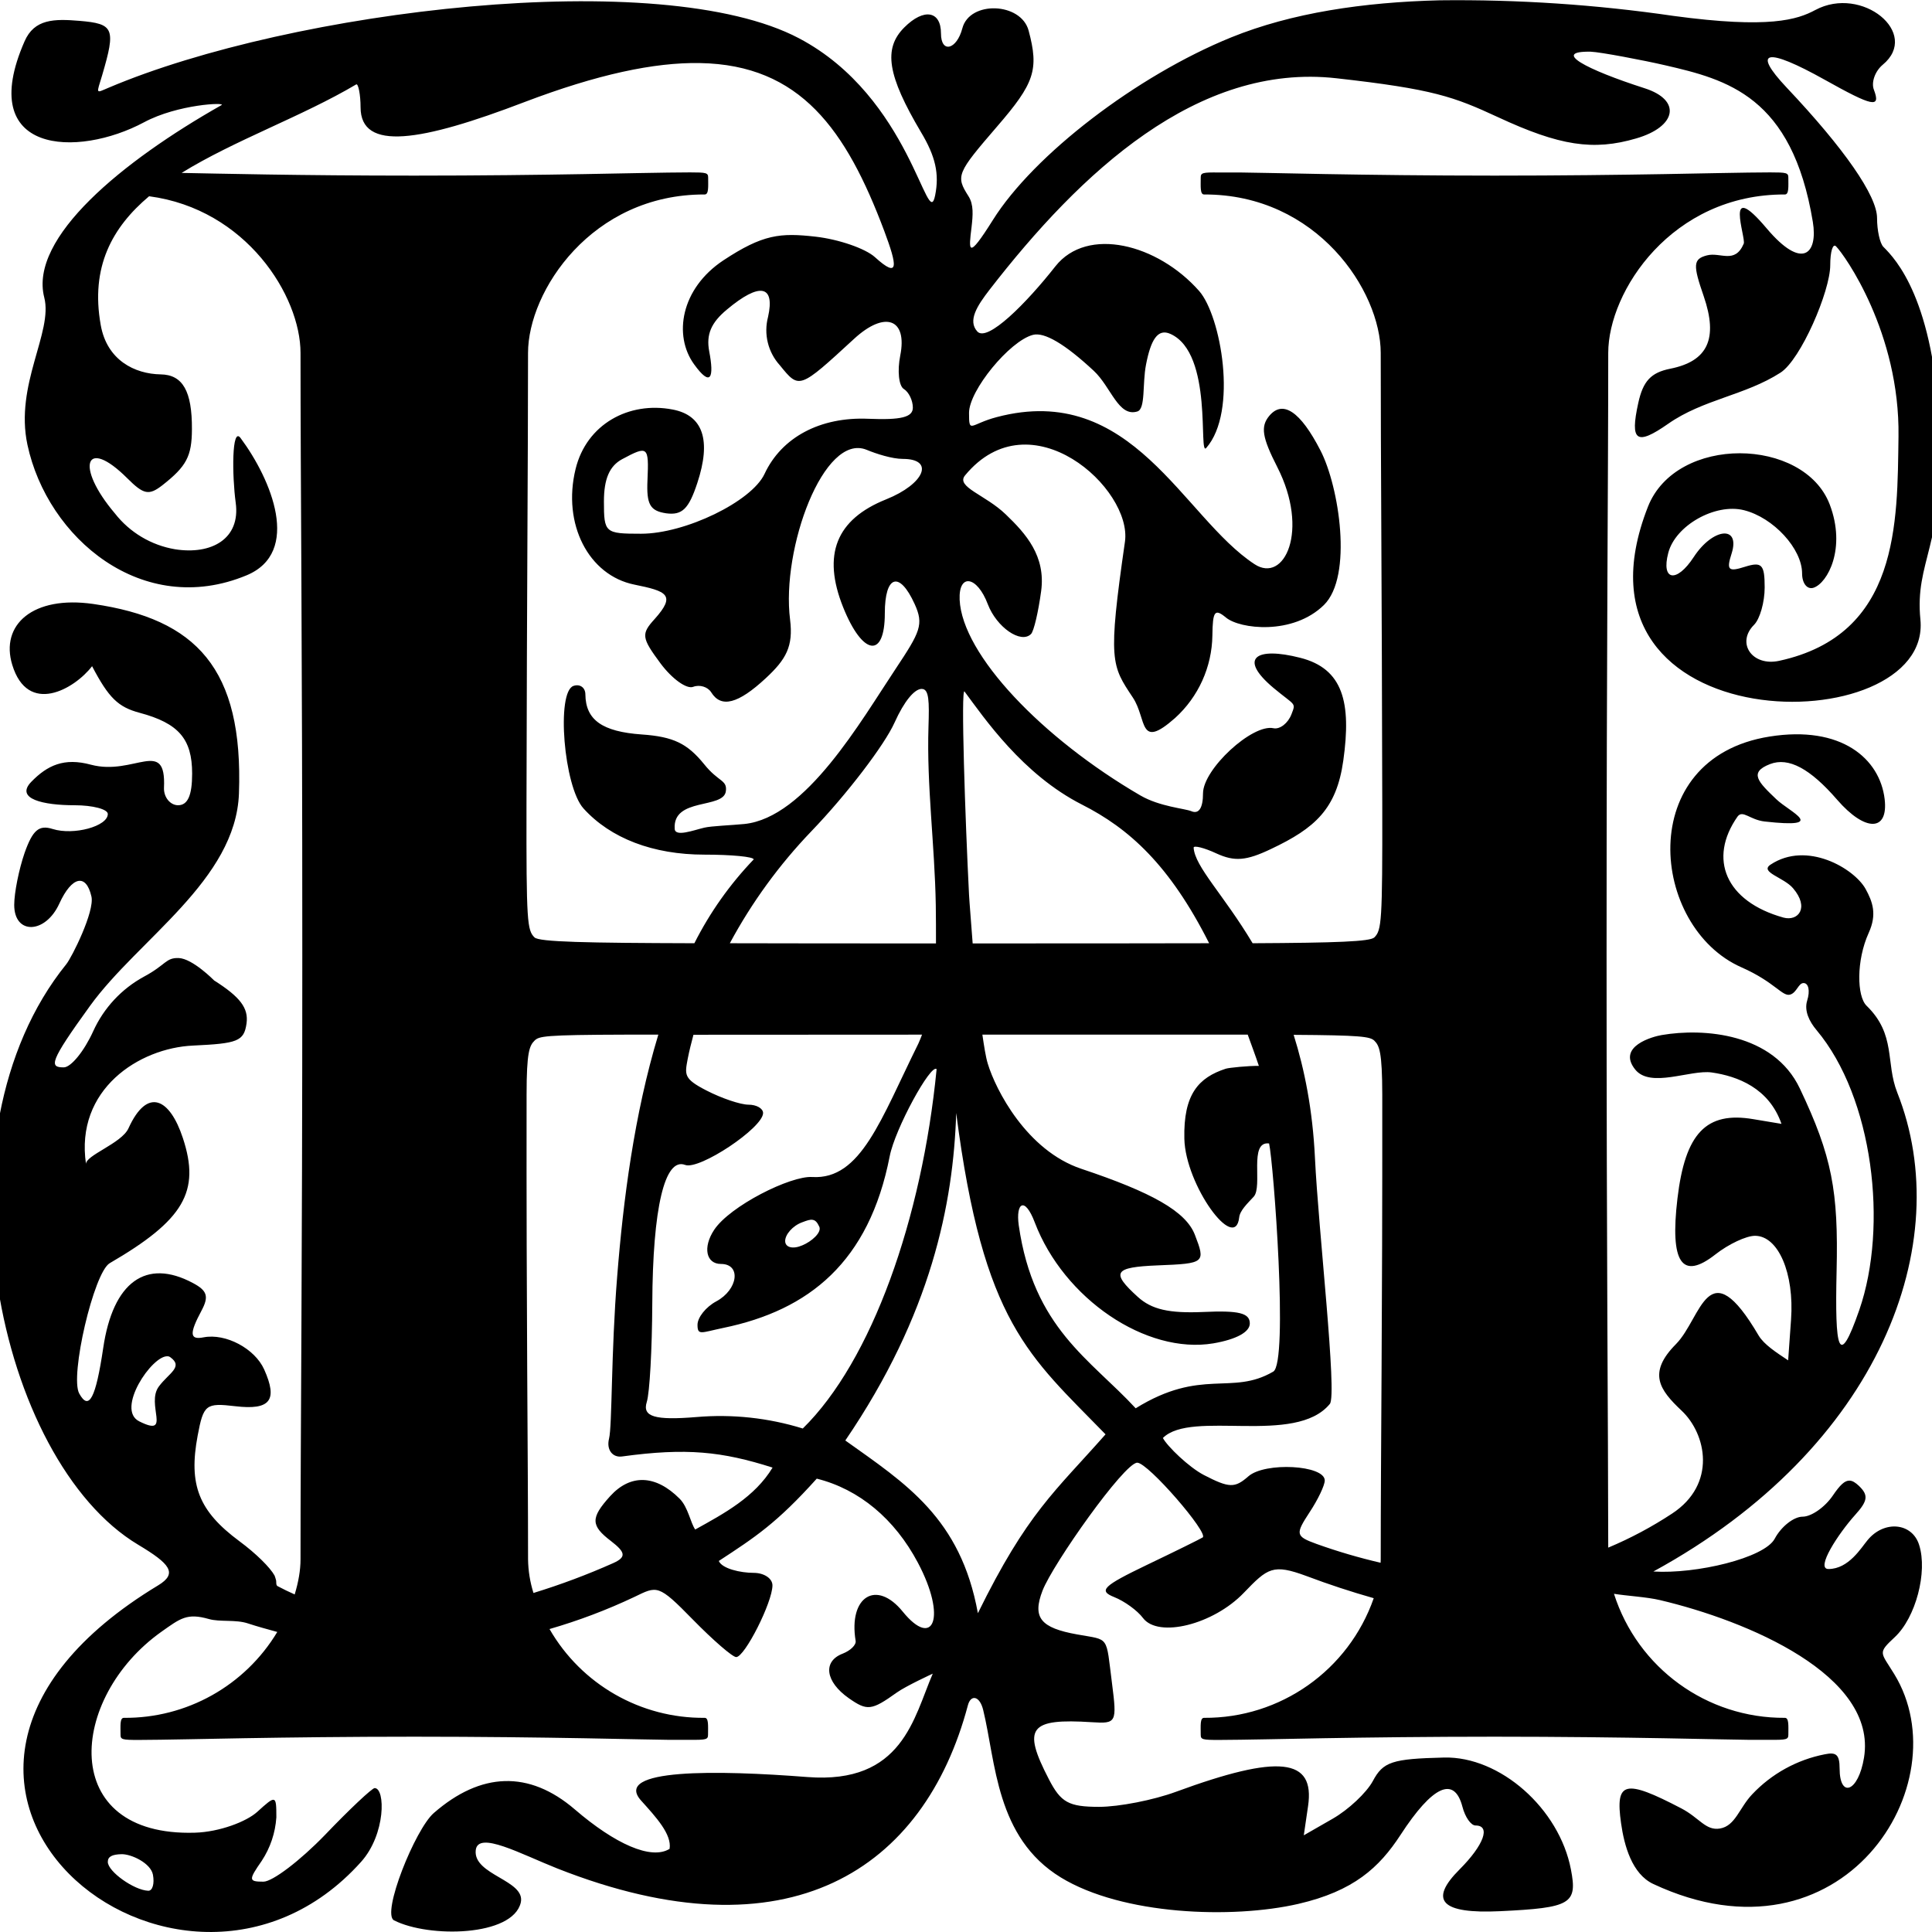
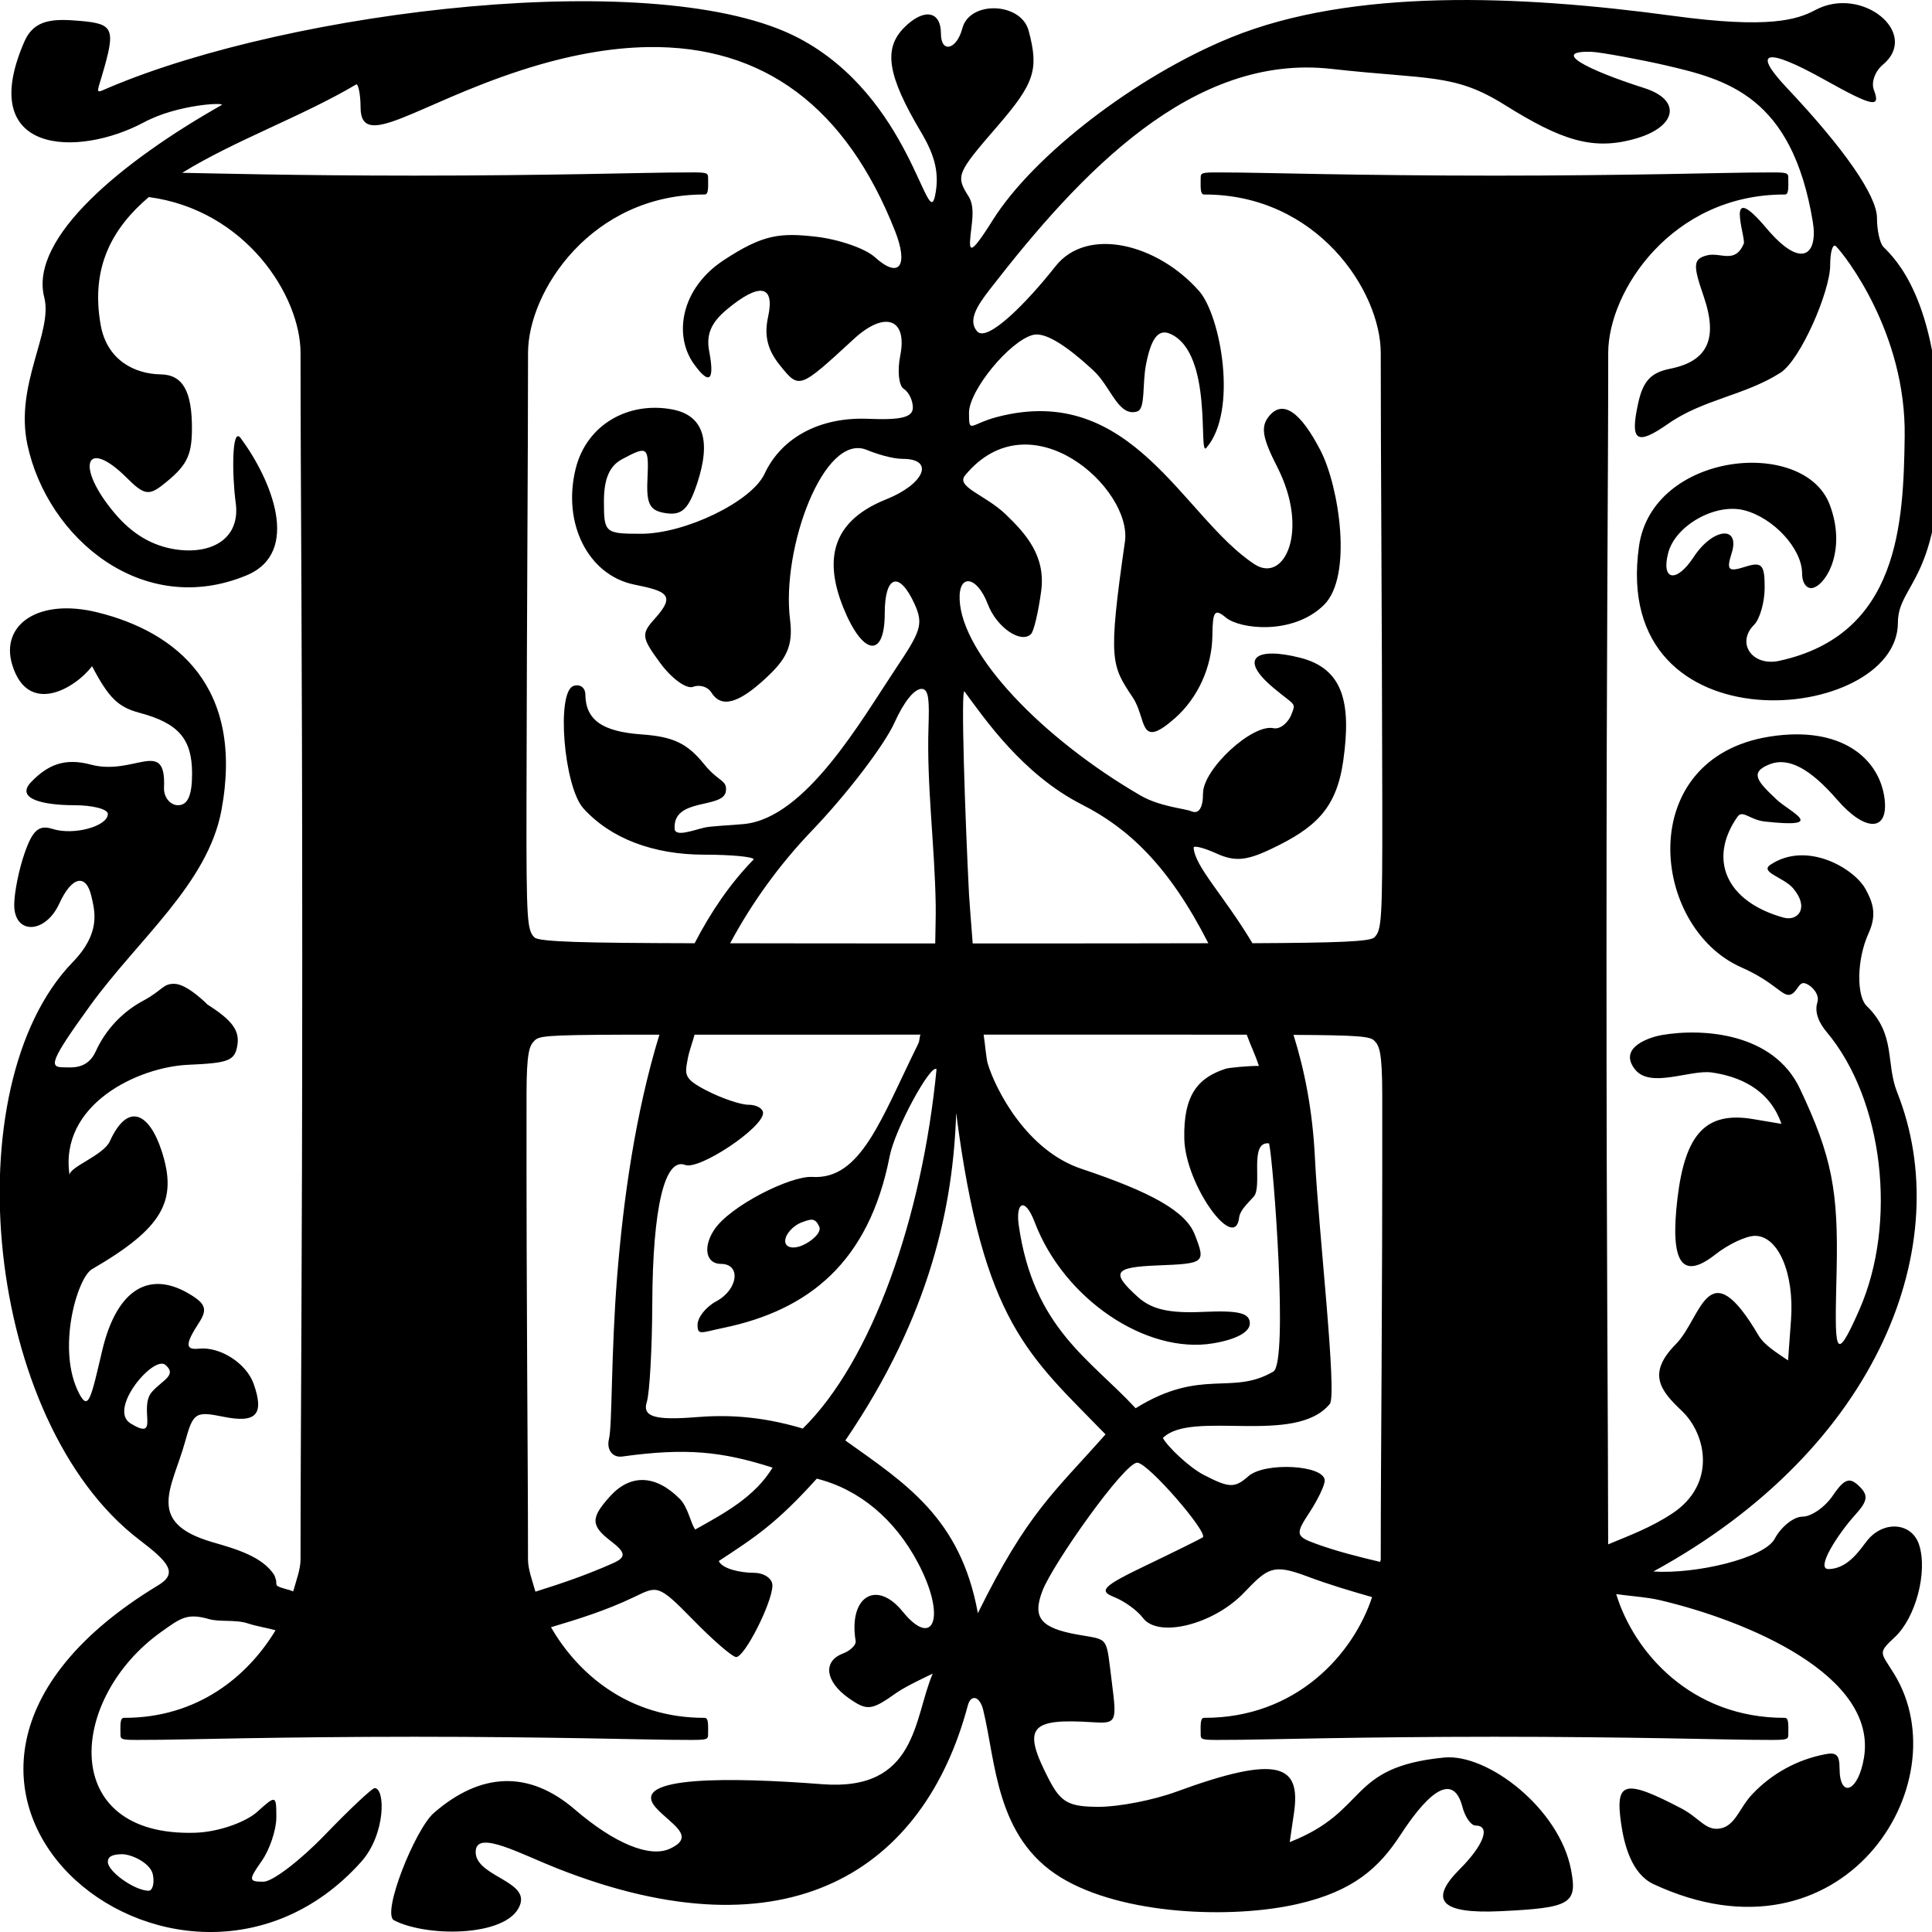
<svg viewBox="0 0 1000 1000">
-   <path d="M745.14.16c-39.39.97-76.6 6.48-107.9 19.2-48.87 19.86-102.23 60.8-123.37 94.58-13.27 21.14-12.47 15.64-11 3.66.7-6.2 1.18-11.7-1.57-16.02-6.7-10.52-6.1-11.87 14.78-36.09 19.42-22.44 21.74-29.4 16.34-49.63-3.93-14.73-30.53-15.64-34.3-1.24-2.92 11.17-11.07 13.16-11.07 2.7 0-11.76-8.9-13.22-18.98-3.13-11.01 11-8.74 24.87 8.63 54.21 7.55 12.57 9.55 21.64 7.33 32.7-3.99 19.9-12.4-50.71-70.5-81.3-71.6-37.76-262.56-14.62-357.35 25.62-6.8 2.86-6.31 3.51-3.29-6.52 7.12-24.23 6.1-26.6-11.76-28.11C28.03 9.7 17.77 9.76 12.7 21.42c-25.68 58.64 27.46 60.3 61.88 41.86 17.53-9.39 42.83-10.41 40.03-8.85C63.5 83.35 14.97 123 22.9 153.96c4.64 17.97-15.38 45.05-8.69 76.28 10.36 48.34 59.61 89.88 113.4 67.55 28.59-11.87 12.84-49.64-3.08-71.05-4.64-6.31-4.42 19.58-2.53 33.44 2.59 18.83-12.68 27.09-31.4 24.12a50.06 50.06 0 0 1-31.13-18.56c-20.77-24.49-15.37-39.92 6.37-18.23 8.52 8.52 11.22 9.06 18.18 3.67 12.51-9.82 15.27-15 15.32-29.03.1-19.69-4.75-28.21-16.18-28.37-13.38-.22-27.79-7.29-31.02-25.52-5.4-30.1 5.93-50.6 25.03-66.68 50.33 6.64 78.38 51.68 78.38 81.08 0 68.4.92 145.6.92 312.25 0 166.7-.92 243.84-.92 312.24 0 5.56-1.08 11.76-3.02 18.13a135.26 135.26 0 0 1-8.9-4.32c-.8-.48-.6-1.83-.7-2.86a25.24 25.24 0 0 0-.81-2.59c-2.32-4.2-9.6-11.43-18.23-17.8-21.04-15.6-26.38-29.13-21.58-54.65 3.02-16.07 4.2-17 19.42-15.21 18.18 2.16 22.17-3.02 15-19.04-4.86-10.8-19.86-18.78-31.3-16.62-7.28 1.46-7.55-1.83-1.07-13.92 3.83-7.23 2.91-10.25-4.53-14.19-24.23-12.94-41.38-.54-46.4 33.61-3.88 26.11-7.39 32.7-12.4 23.63-5.02-8.85 7.55-62.74 15.75-67.49 38.4-22.33 47.04-37.06 37.87-64.79-6.75-20.5-18.35-26.6-28.16-5.01-3.56 7.82-22.45 14.02-21.96 18.55-5.83-38.78 27.62-60.15 55.35-61.39 22.98-1.08 26.43-2.15 27.73-11.49 1.08-7.87-3.24-13.65-16.78-22.22 0 0-11.11-11.33-18.34-11.6-6.75-.22-6.53 3.5-17.91 9.6a60.64 60.64 0 0 0-26.33 28.27C43.61 544 36.76 552.47 33 552.47c-7.5 0-7.61-2.54 13.59-31.83 25.03-34.58 75.47-65.06 77.09-109.94 2.32-64.74-22.12-90.36-75.36-98.08C17 308.1.02 323.41 6.34 344.12c8.03 26.33 32.1 12.68 41.32.7 8.63 16.46 13.49 21.15 24.6 24.12 20.17 5.4 27.19 13.49 27.19 31.45 0 11.33-2.27 16.4-7.29 16.4-3.99 0-7.5-4.1-7.28-9.11 1.19-26.22-15.48-5.94-37.81-11.87-13.92-3.78-22.55.32-30.86 8.84-8.63 8.9 6.36 12.14 22.33 12.14 9.5 0 17.26 2.05 17.26 4.53 0 6.37-17.64 11.17-28.53 7.77-7.12-2.26-10.36.54-14.57 12.46-2.91 8.47-5.34 20.56-5.34 26.82 0 15.64 16.18 15.1 23.36-.7 6.47-14.14 13.86-15.76 16.61-3.62 1.73 7.66-10.14 31.5-13.05 35.06-71.21 88.1-35.55 256.85 37.22 300.43 16.51 9.88 20.66 14.79 10.36 21.04-169.23 102.23 11 248.05 105.03 143.12 12.84-14.3 12.63-38.19 7.02-38.19-1.3 0-12.95 10.9-25.73 24.28-12.84 13.27-27.14 24.16-31.83 24.16-7.72 0-7.77-.86-.87-10.79a46.56 46.56 0 0 0 7.56-22.5c0-11.59-.22-11.64-9.88-2.85-5.6 5.07-19.52 10.41-32.26 10.79-71.2 2.16-65.43-69.8-17.42-103.96 9.93-7.01 13.27-9.87 24.65-6.63 5.67 1.62 13.87.16 20.18 2.26 4.9 1.62 10.09 3.02 15.21 4.43a91.7 91.7 0 0 1-79.4 44.45c-2.17 0-1.73 4.1-1.73 8.74 0 2.48.86 2.7 9.33 2.7l11.33-.11c8.58 0 63.22-1.57 131.36-1.57 68.19 0 122.83 1.62 131.41 1.62h11.33c8.47.06 9.33-.16 9.33-2.7 0-4.58.38-8.68-1.72-8.68a91.7 91.7 0 0 1-80.33-45.96 292.4 292.4 0 0 0 43.8-16.56c11.98-5.78 12.3-6.86 30.43 11.7 10.41 10.63 20.5 19.37 22.39 19.37 4.42 0 18.77-28.38 18.77-37.12 0-3.56-4.31-6.47-9.7-6.47-6.86 0-16.35-2.16-18.08-6.15 18.88-12.35 30-19.58 50.71-42.62 22.01 5.5 40.35 20.88 52.33 43.48 15.1 28.43 8.09 44.94-7.82 25.36-13.65-16.83-28.16-7.77-24.39 15.1.38 2.16-2.7 5.07-6.69 6.64-10.46 3.99-9 14.56 3.19 23.09 9.49 6.63 11.7 6.42 24.76-2.92 4.74-3.4 18.66-9.81 18.66-9.81-9.87 22.82-15.59 57.34-64.9 53.51-46.5-3.61-101.1-4.53-86.04 12.2 7.55 8.4 15.97 17.42 14.73 24.97-9.55 5.93-28.32-2.59-49.04-20.4-23.74-20.38-48.66-19.36-72.99 1.84-9.66 8.36-27.24 52.17-20.6 55.57 18.06 9.17 61.38 8.41 65.6-9.17 2.69-11.66-24.72-14.2-23.31-27.14 1.13-10.25 23.36 2 42.18 9.44 119.98 47.37 190 .43 212.55-84.42 1.51-5.78 6.15-4.97 7.93 2.42 6.58 26.92 6.48 66.03 40.14 86.64 31.94 19.53 88.74 21.58 123 13.7 28.59-6.63 41.8-18.72 52.87-35.7 16.61-25.53 27.83-30.65 32.04-14.57 1.4 5.4 4.42 9.7 6.8 9.7 7.98 0 4.31 10.1-8.2 22.66-16.24 16.19-9.6 23.15 20.87 21.7 36.69-1.74 40.14-3.79 36.69-21.59-6.04-31.56-36.74-58.64-65.65-57.94-26.92.65-31.56 2.16-36.9 12.2-3.24 5.98-12.57 14.78-20.77 19.47l-14.95 8.58 2.21-15.1c3.67-24.93-15.1-26.98-68.3-7.45-11.64 4.31-29.6 7.82-39.86 7.82-15.75 0-19.8-2.27-26-14.3-13.87-26.75-10.14-31.6 22.44-29.5 12.52.8 12.84.16 10.25-20.07-3.24-25.2-1.08-22.28-17.96-25.36-19.1-3.4-23.36-8.74-18.02-22.66 5.4-13.91 42.35-66.24 49.04-66.24 5.6 0 37.11 36.47 33.87 38.68-1.24.8-14.24 7.23-28.91 14.24-22.66 10.9-25.2 13.32-16.94 16.62 5.34 2.1 12.08 7 14.94 10.84 7.93 10.52 36.47 3.4 52.22-13.06 12.36-12.84 15-15.1 32.48-8.63a433.71 433.71 0 0 0 34.74 11.44 92.36 92.36 0 0 1-87.82 61.93c-2.16 0-1.73 4.1-1.73 8.74 0 2.48.86 2.7 9.39 2.7l11.27-.11c8.63 0 63.23-1.57 131.42-1.57 68.13 0 122.78 1.62 131.41 1.62h11.27c8.47.06 9.4-.16 9.4-2.7 0-4.58.37-8.68-1.79-8.68a92.25 92.25 0 0 1-88.47-64.2c6.58 1.08 16.83 1.62 23.73 3.24 45.32 10.68 112.65 38.95 105.69 81.57-2.92 17.8-12.63 21.3-12.63 5.55 0-7.33-1.94-8.47-7.71-7.28a70.16 70.16 0 0 0-37.5 20.66c-6.74 7.07-8.73 16.4-16.72 17.75-7.44 1.24-10.63-5.56-20.07-10.46-29.29-15.27-34.2-14.03-31.12 7.71 1.62 11.49 5.6 26.33 16.77 31.5 97.65 45.59 159.47-51.84 124.62-108.7-7.01-11.49-8.8-10.63.27-19.1 10.84-10.08 17.1-33.71 12.62-47.74-3.61-11.54-18.07-12.9-26.65-2.53-3.34 3.99-9.81 15-20.28 15-6.9 0 5.13-18.35 13.86-28.06 6.53-7.23 6.91-10.14 1.95-14.94-1.84-1.73-3.35-2.7-4.86-2.75-2.53-.11-5.02 2.32-8.68 7.71-4.1 6.04-11.12 10.95-15.65 10.95-4.58 0-11.11 5.13-14.46 11.44-5.4 9.98-40.67 18.34-62.79 16.94 117.6-64.2 157.04-170.31 126.24-247.89-6.15-15.53-.49-29.94-15.86-44.93-5.08-4.86-5.4-23.47 1.07-37.71 4.43-9.71 2-16.19-1.61-22.77-5.88-10.57-30.38-25.08-49.2-12.57-5.83 3.89 6.9 6.58 11.65 12.2 8.63 10.08 2.7 17.26-4.96 15.2-29.94-8.35-39.12-30.42-23.74-52.32 2.7-3.56 6.36 1.72 14.03 2.59 33.28 3.72 13-4.86 6.04-11.5-9.39-8.95-14.46-13.91-3.24-18.23 9.55-3.67 20.72 2.32 34.69 18.45 14.56 16.78 26.6 16.62 24.6-.32-2.48-20.88-22.34-38.3-59.56-32.37-70.35 11.17-61.71 98.72-14.56 119.44 17.47 7.71 21.25 15.48 25.35 14.08 3.3-1.08 4.15-5.93 6.8-5.93 2.59 0 3.45 4.04 1.89 9-1.68 5.3 1.07 10.9 4.85 15.38 29.3 34.9 37.12 101.42 22.12 144.8-10.8 31.07-12.68 20.6-11.76-20.18.97-41.27-2.32-59.3-19.04-94.46-13.6-28.65-49.8-31.35-71.48-27.63-4.59.76-23.3 5.83-13.76 17.8 7.88 9.93 28.6 0 39.65 1.57 13.27 1.89 29.67 8.04 36.1 26.6l-14.57-2.43c-24.39-4.15-35.29 7.28-39.28 41.1-3.94 33.3 2.32 42.52 19.7 28.87 6.74-5.29 15.9-9.6 20.44-9.6 12.08 0 20.39 19.42 18.66 43.42l-1.5 21.04c-6-3.99-12.41-8.09-15.27-12.84-26.44-45.04-29.35-9.22-42.78 4.43-14.84 14.94-8.53 23.68 2.86 34.41 12.94 12.14 18.28 38.1-4.86 53.3a202.03 202.03 0 0 1-33.07 17.64c-.05-67.16-.86-143.7-.86-306.14 0-166.7.86-243.84.86-312.25 0-31.88 32.9-82.21 91.44-82 2.16 0 1.78-4.1 1.78-8.73 0-2.49-.92-2.7-9.39-2.7l-11.32.1c-8.58 0-63.23 1.57-131.36 1.57-68.2 0-122.84-1.62-131.42-1.62h-11.33c-8.47-.1-9.33.16-9.33 2.7 0 4.58-.38 8.68 1.73 8.68 58.58-.21 91.44 50.12 91.44 82 0 56.16.59 121.22.8 233.86.11 60.96-.37 64.95-4.1 68.68-2.15 2.15-19.52 2.8-63 3.02-15.11-25.25-29.9-39.6-30.54-49.47-.05-1.3 5.4 0 11.87 3.02 9.33 4.26 15.37 3.78 28.16-2.32 22.93-10.84 33.93-20.77 37.44-45.8 4.2-29.94 0-47.58-22.39-53.2-22.6-5.76-32.31 0-13.76 15.6 11.33 9.44 11.71 7.44 9.34 13.6-1.78 4.69-6 7.98-9.34 7.28-10.95-2.38-36.46 21.2-36.46 33.71 0 7.55-2.16 10.9-6.05 9.23-3.34-1.4-16.34-2.32-26.38-8.15-50.7-29.5-92.24-72.83-93.54-101.31-.6-13.81 9.01-12.4 14.57 2.32 4.58 11.98 17.15 20.66 22.38 15.43 1.46-1.46 3.78-11.44 5.24-22.23 2.42-18.12-7.83-29.62-18.34-39.7-10.52-10.15-26-14.2-21.04-20.18 33.87-41 86.69 6.9 82.75 34.36-8.95 61.99-6.96 63.99 4.1 80.66 7.4 11.16 2.8 27.4 21.85 10.57a58.8 58.8 0 0 0 19.31-42.73c.16-12.57 1.19-14.08 7.01-9.28 7.18 6 34.64 9.28 50.71-6.47 15.11-14.83 7.88-61.34-1.78-80-10.4-20.23-19.52-26.33-26.54-17.86-4.53 5.5-3.67 11.06 4.21 26.49 16.72 32.8 3.67 60.42-11.81 50.22-37.07-24.27-63.23-94.67-133.41-76.12-13.76 3.62-14.35 8.9-14.35-2.2 0-11.6 21.04-37.23 33.07-40.36 5.93-1.56 16.61 4.75 31.5 18.61 8.96 8.36 12.73 24.06 22.55 21.04 4.32-1.35 2.54-14.24 4.48-24.22 2.48-12.84 6.04-18.94 12.68-15.91 22.38 10.08 14.24 63.87 18.5 59.01 16.56-18.93 7.55-68.5-3.67-81.24-21.47-24.33-57.88-33.66-74.4-12.79-14.88 18.94-35.27 39.55-40.45 33.72-5.02-5.56-.06-13.27 6.31-21.52 47.2-60.96 107.73-117.6 179.59-109.52 50.22 5.61 60.74 9.55 83.62 20.13 31.88 14.83 49.36 17.53 71.58 11 20.77-6.04 23.74-19.8 4.21-26-30.2-9.71-48.28-19.26-27.78-18.88 4.9.16 27.56 4.48 38.46 7.01 32.05 7.4 65.76 15.97 76.5 81.08 2.7 16.4-5.34 25.36-23.95 3.3-22.45-26.55-10.52 5.01-11.82 7.98-4.58 10.73-12.03 4.26-18.99 6.04-7.33 1.89-7.28 5.07-1.72 21.15 7.55 22 2.15 33.66-17.37 37.54-9.93 2-14.03 6.37-16.51 17.75-4.37 19.85-.97 22.23 15.48 10.74 18.13-12.68 39.81-14.68 58.1-26.44 10.52-6.69 25.79-42.24 25.79-55.67 0-7.01 1.35-11.44 3.02-9.71 4.37 4.37 33.07 44.72 32.31 98.4-.64 44.56.54 102.55-61.71 116.1-14.03 3.07-22.44-9.23-13.06-18.62 3.02-3.02 5.5-11.7 5.5-19.37 0-11.86-1.45-13.43-10.2-10.68-8.62 2.75-9.7 1.73-6.9-6.9 4.64-14.73-9.7-13.33-19.63 1.89-8.9 13.59-16.94 12.24-13.17-2.16 3.67-14.2 24.28-25.84 39.17-22.12 15.27 3.83 30.1 19.96 30.1 32.74 0 5.18 2.65 8.47 5.94 7.4 7.28-2.43 16.99-20.45 8.36-43.1-13.33-34.91-79.41-36.15-94.09 1.18C804.64 385.5 1000.25 384.37 994 320.7c-3.02-30.37 12.63-38.3 10.14-96.67-2.86-69.05-22.98-89.93-29.29-96.24-1.83-1.83-3.29-8.58-3.29-14.94 0-11.5-16.94-35.93-46.77-67.5-18.29-19.41-10.58-20.98 19.63-4.1 24.98 13.98 29.14 14.84 25.52 5.24-1.5-3.77.54-9.6 4.53-12.95 19.8-16.34-10.79-41.26-34.85-28.37-9.33 5.02-23.84 9.76-73.36 3.07A774.57 774.57 0 0 0 745.14.16zM362.28 32.64c52 .91 75.74 34.52 95.43 86.96 6.63 17.75 7.98 25.14-4.86 13.49-4.96-4.48-18.77-9.23-30.64-10.58-18.45-2.1-27.35-1.24-47.8 12.25-22.11 14.67-25.9 38.9-15.2 53.73 8.84 12.25 10.46 6.85 7.87-6.69-1.62-8.63.97-14.78 9.17-21.58 16.94-14.19 24.98-12.73 21.3 3.78a27.03 27.03 0 0 0 6.16 25.14c10.03 12.35 9.92 12.4 38.3-13.7 16.02-14.79 27.78-10.52 23.95 8.63-1.56 7.87-.75 15.64 1.84 17.26 2.58 1.56 4.69 5.93 4.69 9.66 0 4.96-6.04 6.47-23.04 5.77-24.87-1.08-44.88 9.55-53.73 28.54-6.69 14.3-41.05 30.96-63.87 30.96-18.72 0-19.26-.43-19.26-16.72 0-11.7 2.91-18.34 9.39-21.85 13.38-7.18 13.92-6.74 13.16 10.73-.6 12.68 1.3 16.03 9.71 17.27 8.2 1.08 11.65-2.21 16.08-15.7 7.33-22.17 2.96-35.07-12.84-38.03-22.55-4.32-44.5 7.55-50.17 30.8-6.96 28.48 6.74 55.03 30.42 59.83 16.73 3.4 21.74 5.28 10.52 17.8-7.06 7.77-6.85 9.66 3.02 22.98 5.94 7.98 13.5 13.43 16.89 12.14 3.4-1.3 7.55 0 9.33 2.8 5.13 8.31 13.92 6.05 28.27-7.28 10.52-9.76 14.3-16.45 12.57-30.32-4.64-36.68 17.48-97 39.65-87.88 5.07 2.1 13.22 4.7 18.72 4.7 16.62 0 11.27 12.94-8.63 20.93-25.9 10.36-33.18 28.59-22.28 55.83 10.09 25.14 21.58 26.81 21.58 3.19 0-19.8 7.55-22.18 15.43-4.86 4.85 10.63 2.9 14.4-9.82 33.56-17.91 26.86-46.5 77.09-78.33 80.32-6.58.65-17.1 1.03-20.72 1.9-5.5 1.29-15.05 4.95-15.32.64-1.13-16.46 25.36-10.14 26.49-19.53.75-5.93-3.78-4.64-11.22-13.92-8.74-10.79-15.97-14.3-32.32-15.43-20.5-1.45-29.02-7.55-29.18-20.71 0-3.56-2.8-5.56-6.15-4.43-9.01 3.08-5.02 52.17 5.18 63.44 14.02 15.49 36.03 23.9 62.58 23.9 14.02 0 25.51 1.08 25.51 2.48a179.26 179.26 0 0 0-30.7 43.38c-56.04-.16-80.37-.65-82.75-3.02-3.77-3.73-4.26-7.72-4.15-68.68.21-112.64.8-177.7.8-233.86 0-31.88 32.92-82.21 91.45-82 2.16 0 1.78-4.1 1.78-8.73 0-2.49-.92-2.7-9.39-2.7l-11.33.1c-8.58 0-63.22 1.57-131.36 1.57-59.56 0-103.25-1.08-120.46-1.4 27.3-16.89 62.42-29.24 90.36-45.8 1.08-.65 2.27 5.34 2.27 11.81 0 23.04 31.34 17.8 84.9-2.7 37.6-14.3 67.12-20.6 90.75-20.17zm114.85 323.95c3.77 0 3.88 6.47 3.45 19.63-.97 30.43 3.24 60.96 3.78 92.25.05 6.48.16 13.11.1 19.86-57.29 0-77.68-.06-106.7-.11a265.15 265.15 0 0 1 42.18-57.94c18.56-19.31 37.88-44.72 43.05-56.21 5.13-11.39 10.25-17.16 13.76-17.48h.38zm22.12 1.35c10.14 13.64 30 42.88 60.8 58.53 24.27 12.3 45.31 31.13 65.8 71.75-29.45.05-56.63.1-122.4.1-.7-9.7-1.72-21.84-1.88-25.19-1.95-38.3-4.32-107.9-2.32-105.2zm-22.01 177.59c-.6 1.56-1.2 3.13-1.9 4.64-19.41 39.16-29.72 70.56-54.91 69.05-11.17-.76-42.67 15-50.82 27.4-5.93 9.01-4.15 17.6 3.56 17.6 10.58 0 8.9 13.26-2.42 19.36-5.35 2.86-9.72 8.3-9.72 12.14 0 5.71 1.9 3.99 13.33 1.61 44.45-9.17 75.47-34.14 86.15-88.85 2.7-14.08 21.26-48.06 24.28-45.1-7.55 77.47-33.61 151.06-69.27 186.01a144.36 144.36 0 0 0-55.02-5.93c-21.58 1.78-28.11-.16-25.74-7.77 1.51-4.64 2.75-27.51 2.86-50.87.22-49.63 6.42-75.9 17-71.86 7.33 2.8 40.35-19.2 40.35-26.86 0-2.38-3.4-4.32-7.56-4.32-4.1 0-13.91-3.29-21.84-7.39-11.87-6.1-11.12-8.15-9.6-16.4.8-4.15 1.88-8.3 2.96-12.4l118.3-.06zm31.23 0h137.35c1.94 5.4 3.83 10.36 5.77 16.18-5.18-.1-15.53.92-17.15 1.46-14.03 4.58-21.96 13.16-21.42 36.25.54 23.95 26.27 59.34 28.38 40.73.37-3.56 4.2-7.17 7.5-10.73 4.85-5.3-2.7-28.92 7.98-27.57 2.26 9.87 10.09 113.45 2.16 118.09-21.58 12.62-37.06-2.16-71.21 18.99-23.52-25.47-52.87-41.38-60.53-94.73-1.62-11.7 3.13-15.1 8.3-1.46 15.06 39.54 57.68 68.4 92.42 62.58 11.87-2.05 18.88-5.83 18.88-10.3 0-5.4-5.67-6.8-24.12-5.94-17.69.76-26.7-1.3-33.87-7.82-14.03-12.73-12.41-15.38 10.35-16.3 24.44-.96 24.82-1.29 19.2-15.85-4.68-12.14-22.33-21.96-58.8-34.15-28.32-9.5-44.34-41-48.38-54.38-1.03-3.3-1.95-9.17-2.8-15.05zm-184.66 0h16.94c-12.46 41.1-18.18 85.77-21.3 125.16-3.2 39.43-2.54 77.35-4.22 83.99-1.45 5.77 1.9 9.93 6.86 9.17 33.12-4.53 51.62-2.59 77.79 5.77-9.17 15.22-25.03 23.74-40.03 32.05-2.43-3.35-3.67-11.55-8.1-15.97-12.4-12.4-25.4-12.9-35.98-1.24-10.14 11.22-10.08 15.16.49 23.2 7.39 5.71 8.15 8.25 1.19 11.38a362.74 362.74 0 0 1-41.33 15.48 61.23 61.23 0 0 1-2.8-17.37c0-56.8-.92-125.05-.76-240.6 0-22.12 1.51-25.3 4.1-27.9 2.32-2.31 4.7-3.01 47.15-3.12zm345.8.1c34.42.22 39.54.87 41.75 3.03 2.6 2.59 4.05 5.77 4.1 27.89.11 115.55-.8 183.8-.8 240.6l-.06 1.73a296.54 296.54 0 0 1-33.07-9.71c-11.06-4-11.11-5.07-3.67-16.46 4.32-6.52 7.83-13.92 7.83-16.4 0-8.04-30.97-9.7-39.55-2.15-7.01 6.14-9.87 6.1-23.03-.7-7.77-4.05-18.88-14.79-21.2-19.16 14.78-14.83 68.56 4.16 86.42-17.64 3.88-4.8-5.93-90.09-7.71-127.31-1.2-24.87-5.4-45.86-11.01-63.66zM494.93 576.1c14.03 108.97 37.76 125.64 77.3 166.31-26.32 29.84-40.45 40.46-66.08 92.58-8.95-49.31-37.38-67.11-68.62-89.4 44.5-65.27 55.94-122.67 57.4-169.55zm-74.28 55.3c1.34.2 2.32 1.18 3.4 3.5 1.4 2.97-3.94 7.71-8.8 9.7-4.85 2.11-8.85 1.09-8.85-2.26s3.89-7.93 8.85-9.7c2.43-.92 4.1-1.52 5.4-1.25zM86.72 702c.54 0 1.07.22 1.5.55 6.8 4.96-.8 8.14-5.93 15-7.01 9.17 6.9 26.75-10.25 18.12-12.24-6.15 6.64-34.26 14.73-33.66zM62.98 959.72c5.07-.05 15.05 4.64 16.18 10.63.87 4.64-.21 8.36-2.42 8.3-7.34-.26-20.94-9.97-20.94-14.94 0-2.7 2.16-3.88 7.18-3.99z" />
+   <path d="M745.13.16c-39.38.96-76.56 6.46-107.92 19.2-48.87 19.86-102.2 60.83-123.37 94.58-13.26 21.13-12.44 15.63-11.01 3.67.74-6.24 1.19-11.71-1.54-16.02-6.67-10.54-6.11-11.92 14.8-36.07 19.44-22.47 21.74-29.45 16.32-49.66-3.94-14.74-30.52-15.68-34.3-1.21-2.91 11.13-11.09 13.13-11.09 2.7 0-11.78-8.85-13.25-18.95-3.15-10.99 11-8.77 24.87 8.66 54.2 7.48 12.57 9.5 21.65 7.3 32.7-3.99 19.9-12.42-50.72-70.5-81.32C341.9-17.97 150.88 5.16 56.18 45.42c-6.79 2.89-6.3 3.53-3.32-6.55 7.13-24.17 6.13-26.58-11.73-28.08-13.12-1.1-23.37-1.02-28.46 10.62-25.64 58.64 27.47 60.33 61.9 41.87 17.52-9.4 42.82-10.42 40.04-8.85-51.08 28.92-99.67 68.58-91.7 99.5 4.62 17.98-15.41 45.1-8.7 76.33 10.36 48.3 59.67 89.87 113.4 67.54 28.57-11.87 12.82-49.63-3.06-71.07-4.68-6.3-4.46 19.57-2.55 33.47 2.58 18.8-12.7 27.06-31.42 24.12-12-1.9-22.16-7.96-31.14-18.57-20.73-24.52-15.33-39.94 6.39-18.22 8.5 8.51 11.24 9.05 18.16 3.63 12.53-9.8 15.28-14.97 15.36-28.99.1-19.7-4.76-28.23-16.2-28.4-13.38-.2-27.76-7.26-31.03-25.52-5.35-29.93 6.05-50.23 24.89-66.25 50.28 6.68 78.55 51.26 78.55 80.67 0 68.4.88 145.58.88 312.24s-.88 243.82-.88 312.22c0 5.03-2.2 10.91-3.82 16.59-2.59-1.17-5.61-1.43-8.1-2.8-.81-.43-.63-1.8-.7-2.84-.3-1.03-.56-1.83-.84-2.57-5.99-9.93-20.67-13.96-32.08-17.27-35.23-10.23-20.82-28.13-14.21-52.02 4.16-15.07 5.36-15.85 19.75-12.93 17.08 3.48 21.33-1.08 15.76-16.94-3.74-10.68-17.37-19.45-28.4-18.28-7.1.75-7.1-2.38.02-13.35 4.27-6.58 3.6-9.5-3.16-13.88-22-14.28-39.34-3.84-46.89 28.25-5.78 24.55-7.08 31.44-11.9 22.24-11.87-22.6-1.09-59.92 6.64-64.41 36.45-21.2 44.63-35.17 35.95-61.46-6.4-19.4-17.4-25.25-26.72-4.75-3.37 7.42-21.29 13.34-20.85 17.61-5.54-36.8 35.64-56.03 61.3-57.18 21.22-.95 24.39-1.99 25.62-10.62 1.03-7.28-3.02-12.63-15.53-20.56 0 0-10.25-10.48-16.93-10.72-6.25-.23-6.06 3.24-16.57 8.85a56.08 56.08 0 0 0-24.37 26.15c-4.3 9.52-12.8 8.2-16.54 8.2-7.49 0-7.63-2.51 13.58-31.82 25.02-34.59 60.97-63.17 68.04-101.19 11.85-63.71-23-92.29-64.13-102.46-30.7-7.6-50.44 6.47-44.15 27.13 8.02 26.33 32.08 12.71 41.32.73 8.67 16.46 13.45 21.14 24.6 24.13 20.18 5.4 27.17 13.5 27.17 31.46 0 11.31-2.24 16.36-7.27 16.36-4 0-7.48-4.1-7.26-9.1 1.17-26.23-15.52-5.94-37.86-11.92-13.9-3.72-22.52.38-30.8 8.9-8.66 8.89 6.32 12.12 22.31 12.12 9.5 0 17.28 2.04 17.28 4.52 0 6.4-17.67 11.22-28.54 7.77-7.12-2.26-10.37.52-14.54 12.5-2.96 8.47-5.38 20.54-5.38 26.8 0 15.6 16.14 15.1 23.35-.72 6.43-14.1 13.88-15.73 16.63-3.62 1.74 7.67 4.96 18.88-9.72 34C-24.42 562.02-8.12 736 72.32 797.16c15.29 11.62 19.81 17.2 9.54 23.4C-87.4 922.8 92.85 1068.63 186.9 963.73c12.82-14.3 12.6-38.2 7.01-38.2-1.32 0-12.92 10.9-25.76 24.22-12.84 13.32-27.14 24.22-31.78 24.22-7.75 0-7.81-.88-.88-10.77 4.14-5.92 7.54-16.07 7.54-22.55 0-11.55-.2-11.61-9.9-2.84-5.6 5.07-19.53 10.44-32.22 10.82-71.22 2.12-65.43-69.85-17.41-104 9.88-7.02 13.23-9.87 24.64-6.6 5.63 1.62 13.87.14 20.14 2.24 4.55 1.52 9.65 2.24 14.35 3.55-14.34 23.75-40.29 45.45-78.52 45.33-2.14 0-1.76 4.11-1.76 8.72 0 2.5.89 2.73 9.38 2.71l11.28-.07c8.6-.01 63.24-1.57 131.42-1.57 68.17 0 122.8 1.56 131.4 1.57 4.78.01 8.46.05 11.29.07 8.5.02 9.38-.2 9.38-2.7 0-4.62.38-8.73-1.76-8.73-39.09.12-65.49-22.52-79.55-46.9 14.1-4.21 28.26-8.56 43.04-15.63 12-5.75 12.29-6.86 30.44 11.73 10.38 10.63 20.45 19.34 22.38 19.34 4.42 0 18.75-28.35 18.75-37.09 0-3.59-4.35-6.52-9.68-6.52-6.86 0-16.36-2.07-18.08-6.1 18.89-12.35 29.96-19.58 50.73-42.63 22 5.52 40.33 20.9 52.3 43.46 15.1 28.45 8.08 44.98-7.84 25.34-13.62-16.79-28.12-7.74-24.35 15.2.34 2.07-2.67 5.02-6.7 6.57-10.45 4.01-9 14.55 3.17 23.07 9.52 6.68 11.71 6.42 24.76-2.86 4.77-3.4 18.67-9.86 18.67-9.86-9.87 22.84-7.85 61.04-57.2 57.23-46.47-3.6-101.07-4.53-86.04 12.2 7.54 8.4 21.38 14.8 7.05 21.25-10.26 4.62-28.33-2.56-49.03-20.35-23.75-20.42-48.67-19.37-73.03 1.8-9.62 8.37-27.23 52.15-20.58 55.56 18.07 9.23 61.38 8.42 65.56-9.18 2.76-11.65-24.67-14.18-23.25-27.1 1.12-10.27 23.3 1.96 42.15 9.4 119.97 47.41 190 .45 212.54-84.37 1.55-5.82 6.16-4.98 7.97 2.42 6.58 26.9 6.44 66.01 40.13 86.63 31.93 19.53 88.7 21.6 122.94 13.67 28.6-6.62 41.85-18.72 52.9-35.7 16.61-25.49 27.83-30.64 32.05-14.52 1.39 5.32 4.45 9.69 6.8 9.69 7.99 0 4.33 10.08-8.2 22.6-16.24 16.25-9.59 23.17 20.9 21.74 36.63-1.73 40.14-3.8 36.7-21.6-6.07-31.56-43.17-60.16-65.7-57.94-50.6 4.97-38.56 27.57-79.88 43.77l2.2-15.08c3.66-24.93-7.77-30.5-61.02-10.96-11.66 4.28-29.6 7.78-39.85 7.78-15.75 0-19.78-2.23-26.02-14.3-13.83-26.74-10.13-31.6 22.46-29.5 12.49.81 12.82.16 10.23-20.08-3.21-25.17-1.11-22.23-17.97-25.29-19.09-3.45-23.33-8.8-18-22.69 5.36-13.95 42.34-66.27 49.03-66.27 5.61 0 37.12 36.5 33.9 38.67-1.24.84-14.25 7.27-28.9 14.3-22.73 10.88-25.24 13.32-16.97 16.57 5.33 2.1 12.07 6.99 14.97 10.86 7.9 10.53 36.47 3.4 52.22-13.05 12.31-12.85 14.96-15.14 32.45-8.6 11.8 4.43 22.87 7.68 33.9 10.83-9.74 29.6-39.28 62.64-86.96 62.49-2.14 0-1.76 4.11-1.76 8.72 0 2.5.88 2.73 9.38 2.71l11.28-.07c8.6-.01 63.24-1.57 131.41-1.57 68.18 0 122.82 1.56 131.41 1.57 4.77.01 8.46.05 11.29.07 8.49.02 9.38-.2 9.38-2.7 0-4.62.37-8.73-1.76-8.73-48.55.15-78.17-34.05-87.31-64.04 6.67.97 15.87 1.54 22.61 3.13 45.3 10.65 112.62 38.92 105.63 81.53-2.93 17.85-12.63 21.32-12.63 5.54 0-7.32-1.92-8.44-7.68-7.27a69.83 69.83 0 0 0-37.52 20.66c-6.72 7.07-8.72 16.39-16.74 17.74-7.43 1.25-10.59-5.53-20.06-10.47-29.27-15.26-34.2-14.03-31.1 7.72 1.64 11.5 5.6 26.31 16.8 31.53 97.66 45.56 159.44-51.87 124.59-108.73-7.03-11.47-8.82-10.6.27-19.08 10.85-10.1 17.1-33.7 12.63-47.76-3.65-11.51-18.08-12.88-26.68-2.53-3.31 4-9.8 15.01-20.27 15.02-6.9 0 5.12-18.41 13.86-28.07 6.55-7.24 6.93-10.13 1.96-14.92-1.84-1.77-3.38-2.74-4.89-2.8-2.53-.09-5 2.35-8.67 7.76-4.07 6-11.12 10.9-15.67 10.9-4.55 0-11.05 5.17-14.44 11.5-5.34 9.98-40.64 18.36-62.78 16.9 117.59-64.22 157.05-170.29 126.26-247.87-6.19-15.57-.5-29.97-15.9-44.92-5.03-4.88-5.38-23.49 1.11-37.74 4.43-9.7 1.97-16.14-1.67-22.74-5.84-10.61-30.3-25.12-49.18-12.57-5.82 3.87 6.9 6.55 11.69 12.17 8.62 10.1 2.64 17.32-5 15.19-29.9-8.32-39.1-30.4-23.69-52.28 2.68-3.58 6.33 1.7 14 2.56 33.3 3.7 13-4.86 6.05-11.48-9.42-8.96-14.47-13.92-3.29-18.21 9.57-3.67 20.78 2.28 34.74 18.4 14.55 16.81 26.6 16.66 24.58-.3-2.5-20.89-22.33-38.26-59.54-32.35-70.36 11.17-61.71 98.67-14.6 119.44 17.5 7.72 21.3 15.45 25.41 14.08 3.27-1.1 4.12-5.94 6.75-5.94 2.62 0 8.75 5.02 7.18 9.98-1.68 5.28 1.06 10.88 4.84 15.38 29.3 34.89 36.76 98.62 16.85 143.81-13.25 30.07-12.66 20.58-11.73-20.19.94-41.25-2.36-59.27-19.07-94.48-13.6-28.62-49.77-31.33-71.5-27.6-4.56.78-23.27 5.85-13.72 17.85 7.89 9.91 28.54-.06 39.65 1.51 13.25 1.88 29.7 8.03 36.09 26.6l-14.58-2.45c-24.4-4.12-35.25 7.33-39.26 41.12-3.94 33.32 2.33 42.54 19.67 28.9 6.73-5.3 15.94-9.61 20.46-9.61 12.07 0 20.4 19.4 18.66 43.42l-1.53 21.05c-5.99-4.02-12.42-8.07-15.24-12.85-26.46-45.04-29.35-9.23-42.8 4.39-14.8 14.96-8.51 23.71 2.9 34.44 12.9 12.13 18.25 38.1-4.88 53.3-11.16 7.35-22.1 11.34-33.1 15.94-.03-67.18-.86-141.94-.86-304.44 0-166.67.89-243.83.89-312.24 0-31.89 32.9-82.2 91.45-82 2.14 0 1.75-4.12 1.75-8.73 0-2.5-.88-2.75-9.37-2.7-2.83 0-6.52.06-11.29.08-8.6 0-63.23 1.58-131.4 1.58-68.18 0-122.82-1.57-131.42-1.58-4.77-.02-8.45-.07-11.28-.09-8.5-.04-9.38.21-9.38 2.71 0 4.61-.38 8.73 1.76 8.73 58.55-.2 91.44 50.11 91.44 82 0 56.17.59 121.22.8 233.88.1 60.92-.41 64.94-4.13 68.65-2.17 2.18-19.52 2.79-63.08 3-15.07-25.17-29.77-39.59-30.43-49.44-.08-1.31 5.34.04 11.87 3.01 9.32 4.25 15.36 3.76 28.12-2.3 22.94-10.88 33.93-20.78 37.46-45.8 4.21-29.94 0-47.58-22.36-53.24-22.61-5.72-32.32.06-13.77 15.6 11.28 9.45 11.71 7.48 9.34 13.6-1.82 4.71-6.03 7.98-9.34 7.27-10.99-2.36-36.47 21.2-36.47 33.74 0 7.56-2.17 10.88-6.06 9.25-3.33-1.4-16.34-2.36-26.35-8.18-50.7-29.48-92.31-72.81-93.56-101.3-.61-13.8 8.99-12.39 14.58 2.32 4.55 11.96 17.15 20.64 22.38 15.42 1.44-1.44 3.8-11.43 5.24-22.2 2.43-18.17-7.85-29.63-18.38-39.75-10.53-10.11-25.96-14.16-21-20.17 33.87-41.03 86.7 6.93 82.73 34.37-8.94 62-6.93 64 4.1 80.66 7.38 11.16 2.83 27.44 21.88 10.58 11.56-10.24 19.11-26.14 19.29-42.75.14-12.55 1.16-14.08 6.98-9.25 7.21 5.99 34.67 9.27 50.74-6.5 15.08-14.8 7.88-61.33-1.76-79.99-10.46-20.22-19.53-26.31-26.54-17.86-4.56 5.5-3.67 11.08 4.2 26.51 16.72 32.78 3.68 60.4-11.83 50.23-37.08-24.31-63.24-94.72-133.4-76.16-13.75 3.64-14.37 8.95-14.37-2.21 0-11.57 21-37.16 33.1-40.32 5.95-1.56 16.59 4.73 31.5 18.62 8.93 8.32 12.72 24.03 22.52 20.98 4.29-1.33 2.53-14.18 4.48-24.16 2.51-12.86 6.03-18.96 12.68-15.96 22.38 10.1 14.25 63.91 18.53 59.02 16.53-18.91 7.49-68.49-3.71-81.21-21.44-24.37-57.88-33.7-74.37-12.77-14.9 18.92-35.28 39.5-40.48 33.67-4.97-5.56-.04-13.28 6.32-21.48C559.36 89.02 617.27 27.59 689.1 35.65c50.27 5.63 63.53 2.24 89.48 18.49 29.83 18.67 46.1 24.01 68.37 17.5 20.77-6.06 23.7-19.8 4.2-26.03-30.2-9.65-48.28-19.24-27.81-18.82 4.92.1 27.59 4.43 38.5 6.96 32 7.42 65.72 15.96 76.47 81.08 2.72 16.44-5.33 25.4-23.96 3.34-22.44-26.57-10.5 4.97-11.78 7.97-4.59 10.72-12.04 4.23-19.02 6.03-7.3 1.89-7.28 5.07-1.75 21.17 7.56 21.97 2.18 33.61-17.34 37.52-9.94 1.98-14.03 6.37-16.52 17.73-4.37 19.9-.95 22.25 15.5 10.75 18.11-12.67 39.83-14.69 58.1-26.4 10.5-6.73 25.76-42.28 25.76-55.7 0-7.03 1.36-11.41 3.02-9.75 4.42 4.41 36.32 44.74 35.54 98.45-.64 44.55-2.71 102.56-64.9 116.1-14.05 3.06-22.44-9.24-13.07-18.61 3.02-3.02 5.5-11.74 5.5-19.38 0-11.9-1.46-13.43-10.18-10.66-8.65 2.74-9.69 1.7-6.94-6.95 4.67-14.7-9.67-13.31-19.64 1.9-8.9 13.58-16.94 12.26-13.17-2.16 3.71-14.2 24.35-25.83 39.2-22.1 15.25 3.82 30.1 19.97 30.1 32.72 0 5.22 2.63 8.49 5.93 7.39 7.27-2.43 16.97-20.42 8.33-43.06-13.31-34.94-91.7-27.32-98.67 21.55-15.22 106.85 134 91.83 134 39.63 0-20.54 23.24-21.58 21.79-98.27-1.3-69.1-22.98-89.94-29.29-96.24-1.83-1.83-3.33-8.57-3.33-14.97 0-11.47-16.92-35.88-46.76-67.48C906.5 26 914.18 24.4 944.42 41.29c24.97 13.94 29.16 14.8 25.48 5.2-1.46-3.8.6-9.6 4.56-12.9 19.77-16.4-10.78-41.3-34.86-28.4-9.34 4.99-23.85 9.77-73.41 3.04C826.06 2.78 784.49-.8 745.12.16Zm-409.7 24.21c59.8-.94 102.6 31.05 127.87 95.28 6.93 17.63 2.4 25.1-10.48 13.45-4.95-4.49-18.74-9.26-30.64-10.6-18.45-2.08-27.31-1.22-47.75 12.28-22.14 14.64-25.9 38.89-15.21 53.7 8.83 12.24 10.44 6.87 7.86-6.66-1.65-8.64.95-14.82 9.14-21.64 16.98-14.15 24.98-12.7 21.34 3.86-2.13 9.68-.3 17.1 6.16 25.08 10.02 12.37 9.88 12.43 38.26-13.69 16.07-14.78 27.82-10.54 23.98 8.67-1.57 7.85-.75 15.59 1.83 17.18 2.57 1.6 4.7 5.94 4.7 9.68 0 5.01-6.04 6.54-23.02 5.82-24.9-1.07-44.92 9.54-53.76 28.5-6.67 14.33-41.04 31-63.89 31-18.7 0-19.23-.45-19.23-16.79 0-11.64 2.88-18.32 9.38-21.8 13.4-7.17 13.93-6.73 13.14 10.73-.58 12.7 1.3 16.03 9.71 17.22 8.2 1.17 11.65-2.18 16.1-15.66 7.32-22.17 2.97-35.01-12.85-38.04-22.51-4.3-44.47 7.55-50.15 30.84-6.95 28.46 6.74 55 30.4 59.8 16.7 3.4 21.78 5.32 10.5 17.77-7.05 7.8-6.8 9.68 3.04 23 5.9 7.98 13.5 13.45 16.9 12.15 3.38-1.3 7.59-.03 9.35 2.81 5.14 8.31 13.88 6.05 28.28-7.3 10.52-9.75 14.28-16.44 12.54-30.28-4.62-36.74 17.49-97.01 39.68-87.87 5.02 2.06 13.2 4.65 18.7 4.65 16.62 0 11.26 13-8.64 20.96-25.92 10.37-33.18 28.55-22.27 55.8 10.06 25.14 21.54 26.85 21.54 3.2 0-19.82 7.54-22.17 15.44-4.82 4.84 10.62 2.96 14.4-9.79 33.5-17.94 26.9-46.5 77.1-78.32 80.35-6.62.67-17.12 1.03-20.71 1.87-5.55 1.3-15.07 5-15.36.65-1.13-16.45 25.34-10.1 26.52-19.51.74-5.92-3.75-4.65-11.25-13.94-8.72-10.81-15.96-14.26-32.29-15.43-20.5-1.45-29.05-7.52-29.2-20.69-.04-3.55-2.8-5.54-6.13-4.41-9.02 3.05-5.04 52.15 5.14 63.4 14.05 15.52 36.07 23.94 62.58 23.94 14.05 0 25.55 1.1 25.55 2.45-12.26 12.5-22.23 27.29-30.59 43.39-56.11-.14-80.53-.64-82.9-3.02-3.71-3.7-4.23-7.73-4.12-68.65.21-112.67.8-177.71.8-233.88 0-31.89 32.89-82.2 91.44-82 2.14 0 1.76-4.12 1.76-8.73 0-2.5-.89-2.75-9.38-2.7-2.83 0-6.51.06-11.28.08-8.6 0-63.24 1.58-131.41 1.58-62.32 0-105.26-1.21-120.13-1.45 27.26-16.82 62.2-29.23 90.03-45.73 1.08-.64 2.29 5.3 2.29 11.78 0 23.03 28.8-1.55 83.36-19.2 23.7-7.65 45.51-11.62 65.45-11.93Zm141.68 332.2c3.76.06 3.9 6.53 3.48 19.64-.99 30.43 3.23 61 3.73 92.3.1 6.33-.2 13.15-.25 19.82-56.86.01-77.24-.07-106.15-.1a266.47 266.47 0 0 1 42.02-57.96c18.57-19.32 37.84-44.7 43.03-56.2 5.15-11.4 10.24-17.17 13.77-17.5h.37Zm22.13 1.37c10.12 13.67 29.98 42.86 60.77 58.5 24.13 12.26 45.02 31.72 65.42 71.78-29.48.06-56.48.12-121.96.11-.74-9.73-1.72-21.85-1.9-25.19-1.96-38.28-4.37-107.94-2.33-105.2Zm-22.8 177.59c-.59 1.44-.43 3.23-1.12 4.62-19.36 39.2-29.72 70.6-54.88 69.03-11.18-.7-42.7 15.01-50.84 27.45-5.9 9.02-4.17 17.56 3.56 17.56 10.56 0 8.9 13.31-2.43 19.37-5.33 2.86-9.68 8.33-9.68 12.16 0 5.7 1.84 3.97 13.32 1.6 44.4-9.2 75.44-34.13 86.12-88.85 2.75-14.09 21.26-48.06 24.26-45.06-7.49 77.44-33.59 151.02-69.22 186-23.15-6.93-41.13-7.03-55.08-5.9-21.57 1.74-28.06-.24-25.67-7.83 1.47-4.65 2.74-27.54 2.84-50.87.2-49.63 6.41-75.9 17-71.84 7.3 2.8 40.34-19.2 40.34-26.88 0-2.35-3.39-4.27-7.52-4.27-4.13 0-13.96-3.35-21.87-7.44-11.83-6.11-11.1-8.16-9.59-16.38.78-4.22 2.43-8.28 3.52-12.45 29.92-.03 63.21-.03 116.95-.02Zm32.68 0c63.51-.01 102.52-.03 136.18.02 2.1 5.79 4.2 9.8 6.3 16.18-5.2-.1-15.55.92-17.2 1.45-13.99 4.57-21.94 13.17-21.41 36.23.55 23.97 26.28 59.37 28.4 40.73.4-3.57 4.23-7.14 7.49-10.7 4.85-5.3-2.68-28.94 8-27.62 2.27 9.89 10.05 113.5 2.2 118.1-21.6 12.66-37.1-2.19-71.28 18.98-23.51-25.44-52.88-41.37-60.5-94.72-1.66-11.7 3.13-15.07 8.3-1.47 15.05 39.58 57.67 68.45 92.41 62.58 11.89-2 18.9-5.82 18.9-10.27 0-5.41-5.7-6.83-24.11-5.99-17.7.81-26.72-1.26-33.92-7.78-14.06-12.73-12.36-15.38 10.38-16.27 24.41-.96 24.84-1.31 19.2-15.87-4.69-12.13-22.35-21.97-58.77-34.16-28.36-9.5-44.35-41.01-48.42-54.37-.85-2.77-1.38-10.4-2.15-15.05Zm-185.32.02h17.5c-12.57 41.15-18.7 85.62-21.87 125.15-3.16 39.43-2.53 77.34-4.2 83.96-1.44 5.78 1.86 9.93 6.87 9.23 33.12-4.6 51.62-2.61 77.78 5.75-9.2 15.19-25.05 23.68-40.04 32.03-2.42-3.34-3.67-11.55-8.06-15.94-12.46-12.46-25.46-12.91-36.01-1.25-10.15 11.22-10.07 15.15.46 23.23 7.41 5.67 8.2 8.22 1.21 11.34-13.7 6.12-27.06 10.66-40.3 14.79-1.63-5.72-3.85-11.64-3.85-16.7 0-56.8-.88-125.02-.76-240.62.03-22.1 1.51-25.26 4.1-27.85 2.34-2.34 4.72-3.02 47.17-3.12Zm345.72.1c34.52.17 39.65.84 41.83 3.02 2.58 2.59 4.07 5.75 4.1 27.85.12 115.6-.78 183.82-.78 240.62 0 .39-.28.9-.29 1.3-11.17-2.64-22.32-5.44-32.87-9.25-11.07-4-11.09-5.11-3.64-16.48 4.29-6.55 7.8-13.92 7.8-16.37 0-8.04-30.95-9.79-39.53-2.24-7.06 6.22-9.87 6.13-23.03-.67-7.79-4.03-18.9-14.76-21.2-19.14 14.8-14.83 68.57 4.19 86.4-17.62 3.91-4.78-5.88-90.08-7.7-127.28-1.22-24.97-5.48-45.84-11.1-63.75Zm-174.61 40.4c14.02 109.02 37.8 125.67 77.31 166.38-26.34 29.8-40.45 40.47-66.08 92.55-8.95-49.3-37.4-67.11-68.6-89.4 44.5-65.23 55.9-122.67 57.37-169.53Zm-74.26 55.32c1.34.22 2.32 1.23 3.39 3.51 1.4 3-3.96 7.71-8.81 9.76-4.85 2.05-8.82 1-8.82-2.3 0-3.32 3.88-7.95 8.82-9.75 2.42-.89 4.1-1.45 5.42-1.23Zm-335 75.12c6.1 5.28-1.41 7.73-6.9 13.82-7.37 8.21 4.47 26.05-11.18 16.45-11.9-7.3 11.97-35.55 18.08-30.27ZM62.98 959.73c5.06-.09 15.02 4.63 16.16 10.6.89 4.66-.19 8.4-2.38 8.32-7.37-.27-20.94-9.96-20.94-14.95 0-2.65 2.11-3.87 7.16-3.97Z" />
</svg>
